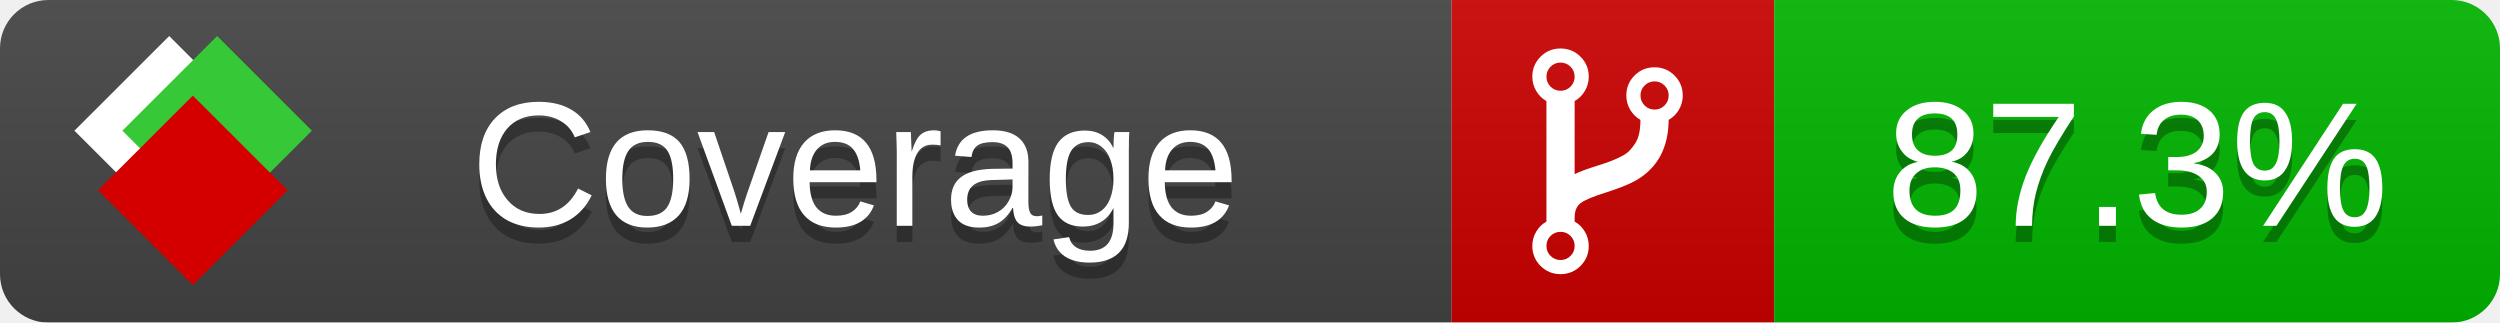
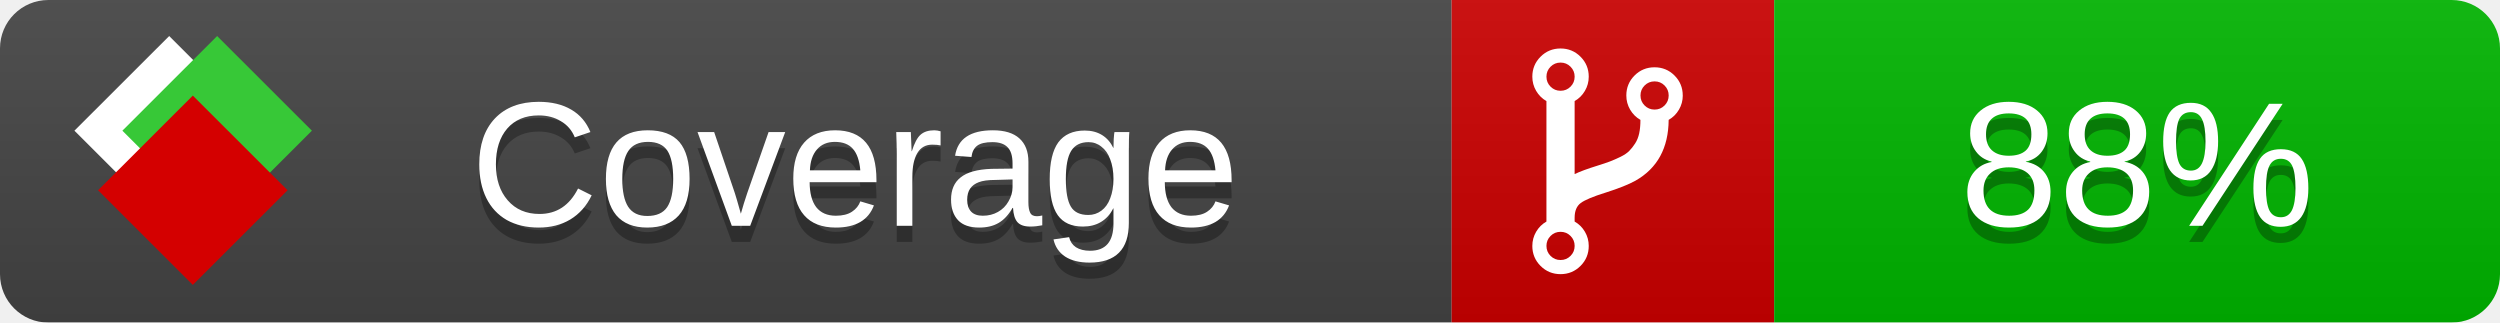
<svg xmlns="http://www.w3.org/2000/svg" xmlns:xlink="http://www.w3.org/1999/xlink" width="155" height="20">
  <style type="text/css">
          
            @keyframes fade1 {
                0% { visibility: visible; opacity: 1; }
               27% { visibility: visible; opacity: 1; }
               33% { visibility: hidden; opacity: 0; }
               60% { visibility: hidden; opacity: 0; }
               66% { visibility: hidden; opacity: 0; }
               93% { visibility: hidden; opacity: 0; }
              100% { visibility: visible; opacity: 1; }
            }
            @keyframes fade2 {
                0% { visibility: hidden; opacity: 0; }
               27% { visibility: hidden; opacity: 0; }
               33% { visibility: visible; opacity: 1; }
               60% { visibility: visible; opacity: 1; }
               66% { visibility: hidden; opacity: 0; }
               93% { visibility: hidden; opacity: 0; }
              100% { visibility: hidden; opacity: 0; }
            }
            @keyframes fade3 {
                0% { visibility: hidden; opacity: 0; }
               27% { visibility: hidden; opacity: 0; }
               33% { visibility: hidden; opacity: 0; }
               60% { visibility: hidden; opacity: 0; }
               66% { visibility: visible; opacity: 1; }
               93% { visibility: visible; opacity: 1; }
              100% { visibility: hidden; opacity: 0; }
            }
            .linecoverage {
                animation-duration: 15s;
                animation-name: fade1;
                animation-iteration-count: infinite;
            }
            .branchcoverage {
                animation-duration: 15s;
                animation-name: fade2;
                animation-iteration-count: infinite;
            }
            .methodcoverage {
                animation-duration: 15s;
                animation-name: fade3;
                animation-iteration-count: infinite;
            }
          
    </style>
  <defs>
    <linearGradient id="gradient" x2="0" y2="100%">
      <stop offset="0" stop-color="#bbb" stop-opacity=".1" />
      <stop offset="1" stop-opacity=".1" />
    </linearGradient>
    <linearGradient id="c">
      <stop offset="0" stop-color="#d40000" />
      <stop offset="1" stop-color="#ff2a2a" />
    </linearGradient>
    <linearGradient id="a">
      <stop offset="0" stop-color="#e0e0de" />
      <stop offset="1" stop-color="#fff" />
    </linearGradient>
    <linearGradient id="b">
      <stop offset="0" stop-color="#37c837" />
      <stop offset="1" stop-color="#217821" />
    </linearGradient>
    <linearGradient xlink:href="#a" id="e" x1="106.44" x2="69.96" y1="-11.96" y2="-46.84" gradientTransform="matrix(-.8426 -.00045 -.00045 -.8426 -94.27 -75.82)" gradientUnits="userSpaceOnUse" />
    <linearGradient xlink:href="#b" id="f" x1="56.19" x2="77.97" y1="-23.45" y2="10.62" gradientTransform="matrix(.8426 .00045 .00045 .8426 94.27 75.82)" gradientUnits="userSpaceOnUse" />
    <linearGradient xlink:href="#c" id="g" x1="79.98" x2="132.9" y1="10.79" y2="10.79" gradientTransform="matrix(.8426 .00045 .00045 .8426 94.27 75.82)" gradientUnits="userSpaceOnUse" />
    <mask id="mask">
      <rect width="155" height="20" rx="3" fill="#fff" />
    </mask>
    <g id="icon" transform="matrix(.04486 0 0 .04481 -.48 -.63)">
      <rect width="52.92" height="52.92" x="-109.72" y="-27.13" fill="url(#e)" transform="rotate(-135)" />
      <rect width="52.92" height="52.92" x="70.19" y="-39.18" fill="url(#f)" transform="rotate(45)" />
      <rect width="52.92" height="52.92" x="80.05" y="-15.74" fill="url(#g)" transform="rotate(45)" />
    </g>
  </defs>
  <g mask="url(#mask)">
    <rect x="0" y="0" width="90" height="20" fill="#444" />
    <rect x="90" y="0" width="20" height="20" fill="#c00" />
    <rect x="110" y="0" width="45" height="20" fill="#00B600" />
    <rect x="0" y="0" width="155" height="20" fill="url(#gradient)" />
  </g>
  <g>
    <path class="" fill="#fff" d="m 97.628,15.247 q 0,-0.364 -0.255,-0.619 -0.255,-0.255 -0.619,-0.255 -0.364,0 -0.619,0.255 -0.255,0.255 -0.255,0.619 0,0.364 0.255,0.619 0.255,0.255 0.619,0.255 0.364,0 0.619,-0.255 0.255,-0.255 0.255,-0.619 z m 0,-10.493 q 0,-0.364 -0.255,-0.619 -0.255,-0.255 -0.619,-0.255 -0.364,0 -0.619,0.255 -0.255,0.255 -0.255,0.619 0,0.364 0.255,0.619 0.255,0.255 0.619,0.255 0.364,0 0.619,-0.255 0.255,-0.255 0.255,-0.619 z m 5.83,1.166 q 0,-0.364 -0.255,-0.619 -0.255,-0.255 -0.619,-0.255 -0.364,0 -0.619,0.255 -0.255,0.255 -0.255,0.619 0,0.364 0.255,0.619 0.255,0.255 0.619,0.255 0.364,0 0.619,-0.255 0.255,-0.255 0.255,-0.619 z m 0.874,0 q 0,0.474 -0.237,0.879 -0.237,0.405 -0.638,0.633 -0.018,2.614 -2.059,3.771 -0.619,0.346 -1.849,0.738 -1.166,0.364 -1.544,0.647 -0.378,0.282 -0.378,0.911 l 0,0.237 q 0.401,0.228 0.638,0.633 0.237,0.405 0.237,0.879 0,0.729 -0.51,1.239 -0.51,0.51 -1.239,0.51 -0.729,0 -1.239,-0.51 -0.51,-0.51 -0.51,-1.239 0,-0.474 0.237,-0.879 0.237,-0.405 0.638,-0.633 l 0,-7.469 q -0.401,-0.228 -0.638,-0.633 -0.237,-0.405 -0.237,-0.879 0,-0.729 0.51,-1.239 0.51,-0.51 1.239,-0.51 0.729,0 1.239,0.51 0.51,0.51 0.51,1.239 0,0.474 -0.237,0.879 -0.237,0.405 -0.638,0.633 l 0,4.527 q 0.492,-0.237 1.403,-0.519 0.501,-0.155 0.797,-0.269 0.296,-0.114 0.642,-0.282 0.346,-0.169 0.537,-0.36 0.191,-0.191 0.369,-0.465 0.178,-0.273 0.255,-0.633 0.077,-0.36 0.077,-0.833 -0.401,-0.228 -0.638,-0.633 -0.237,-0.405 -0.237,-0.879 0,-0.729 0.51,-1.239 0.51,-0.51 1.239,-0.51 0.729,0 1.239,0.51 0.51,0.51 0.51,1.239 z" />
  </g>
  <g fill="#fff" text-anchor="middle" font-family="Verdana,Arial,Geneva,sans-serif" font-size="11">
    <a xlink:href="https://github.com/danielpalme/ReportGenerator" target="_top">
      <use xlink:href="#icon" transform="translate(3,1) scale(3.5)" />
    </a>
    <text x="53" y="15" fill="#010101" fill-opacity=".3">Coverage</text>
    <text x="53" y="14" fill="#fff">Coverage</text>
-     <text class="" x="132.5" y="15" fill="#010101" fill-opacity=".3">87.3%</text>
-     <text class="" x="132.5" y="14">87.3%</text>
+     <text class="" x="132.5" y="15" fill="#010101" fill-opacity=".3">88%</text>
+     <text class="" x="132.5" y="14">88%</text>
  </g>
  <g>
    <rect class="" x="90" y="0" width="65" height="20" fill-opacity="0" />
  </g>
</svg>
